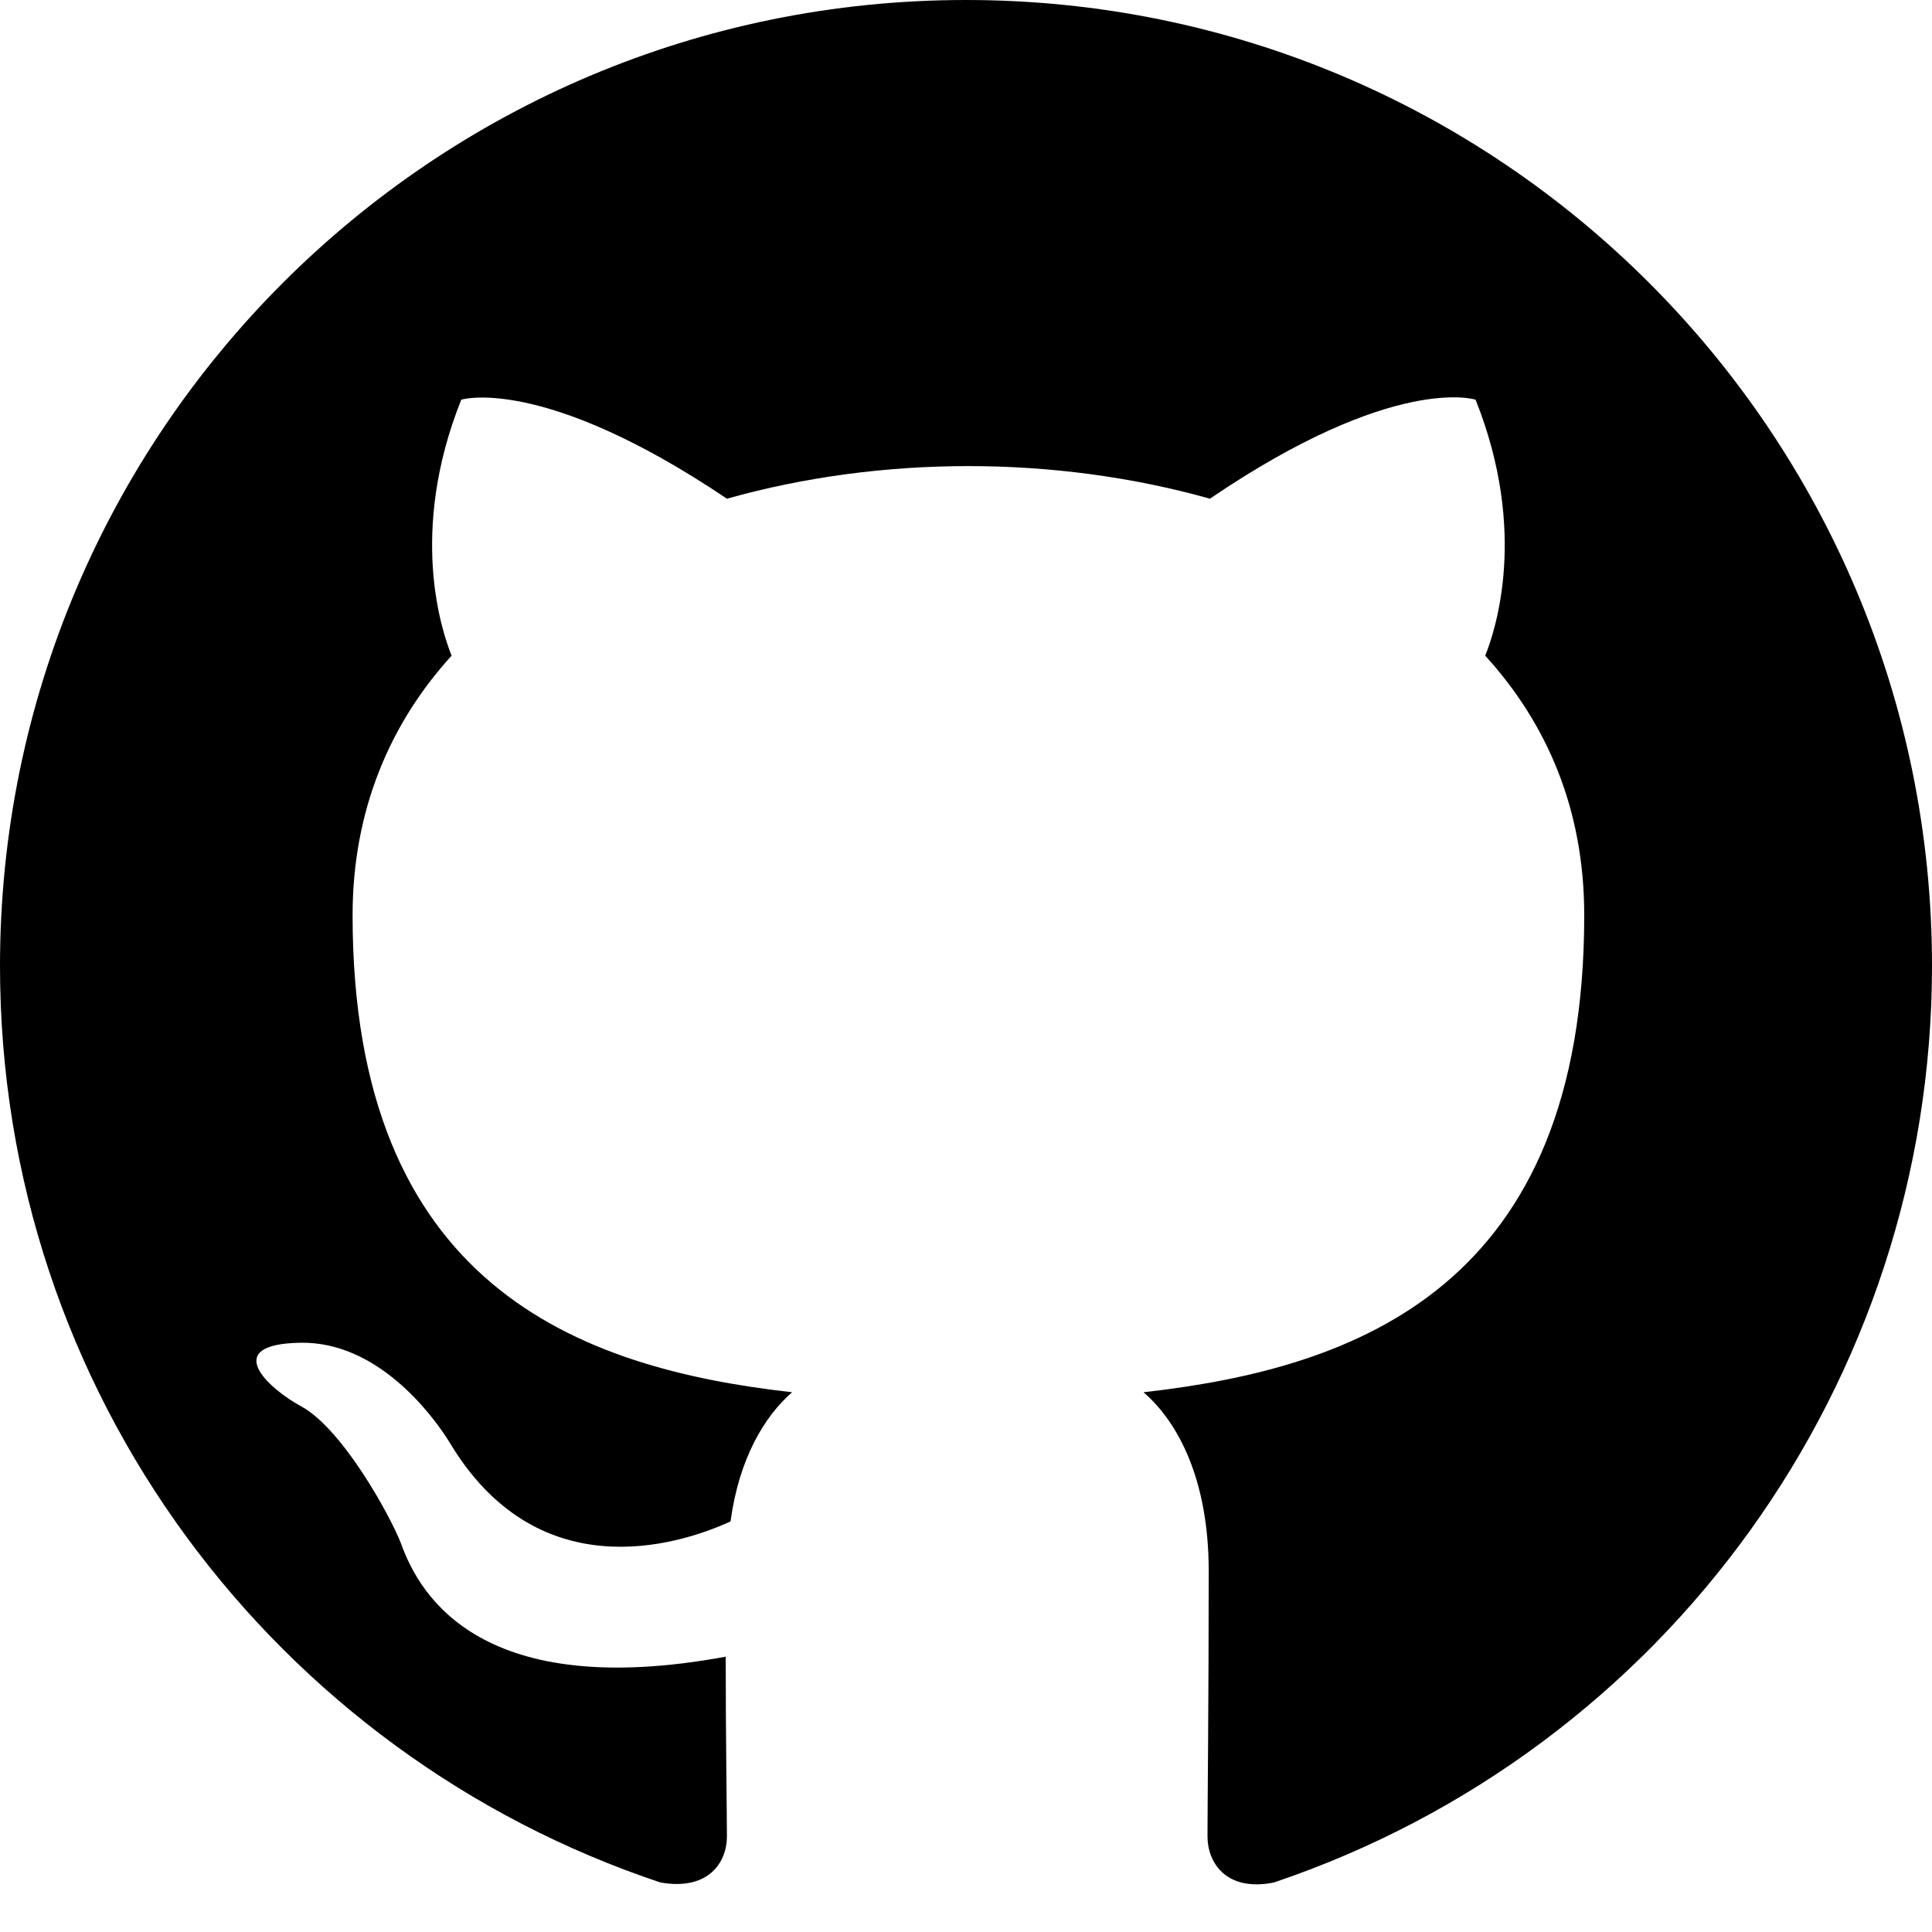
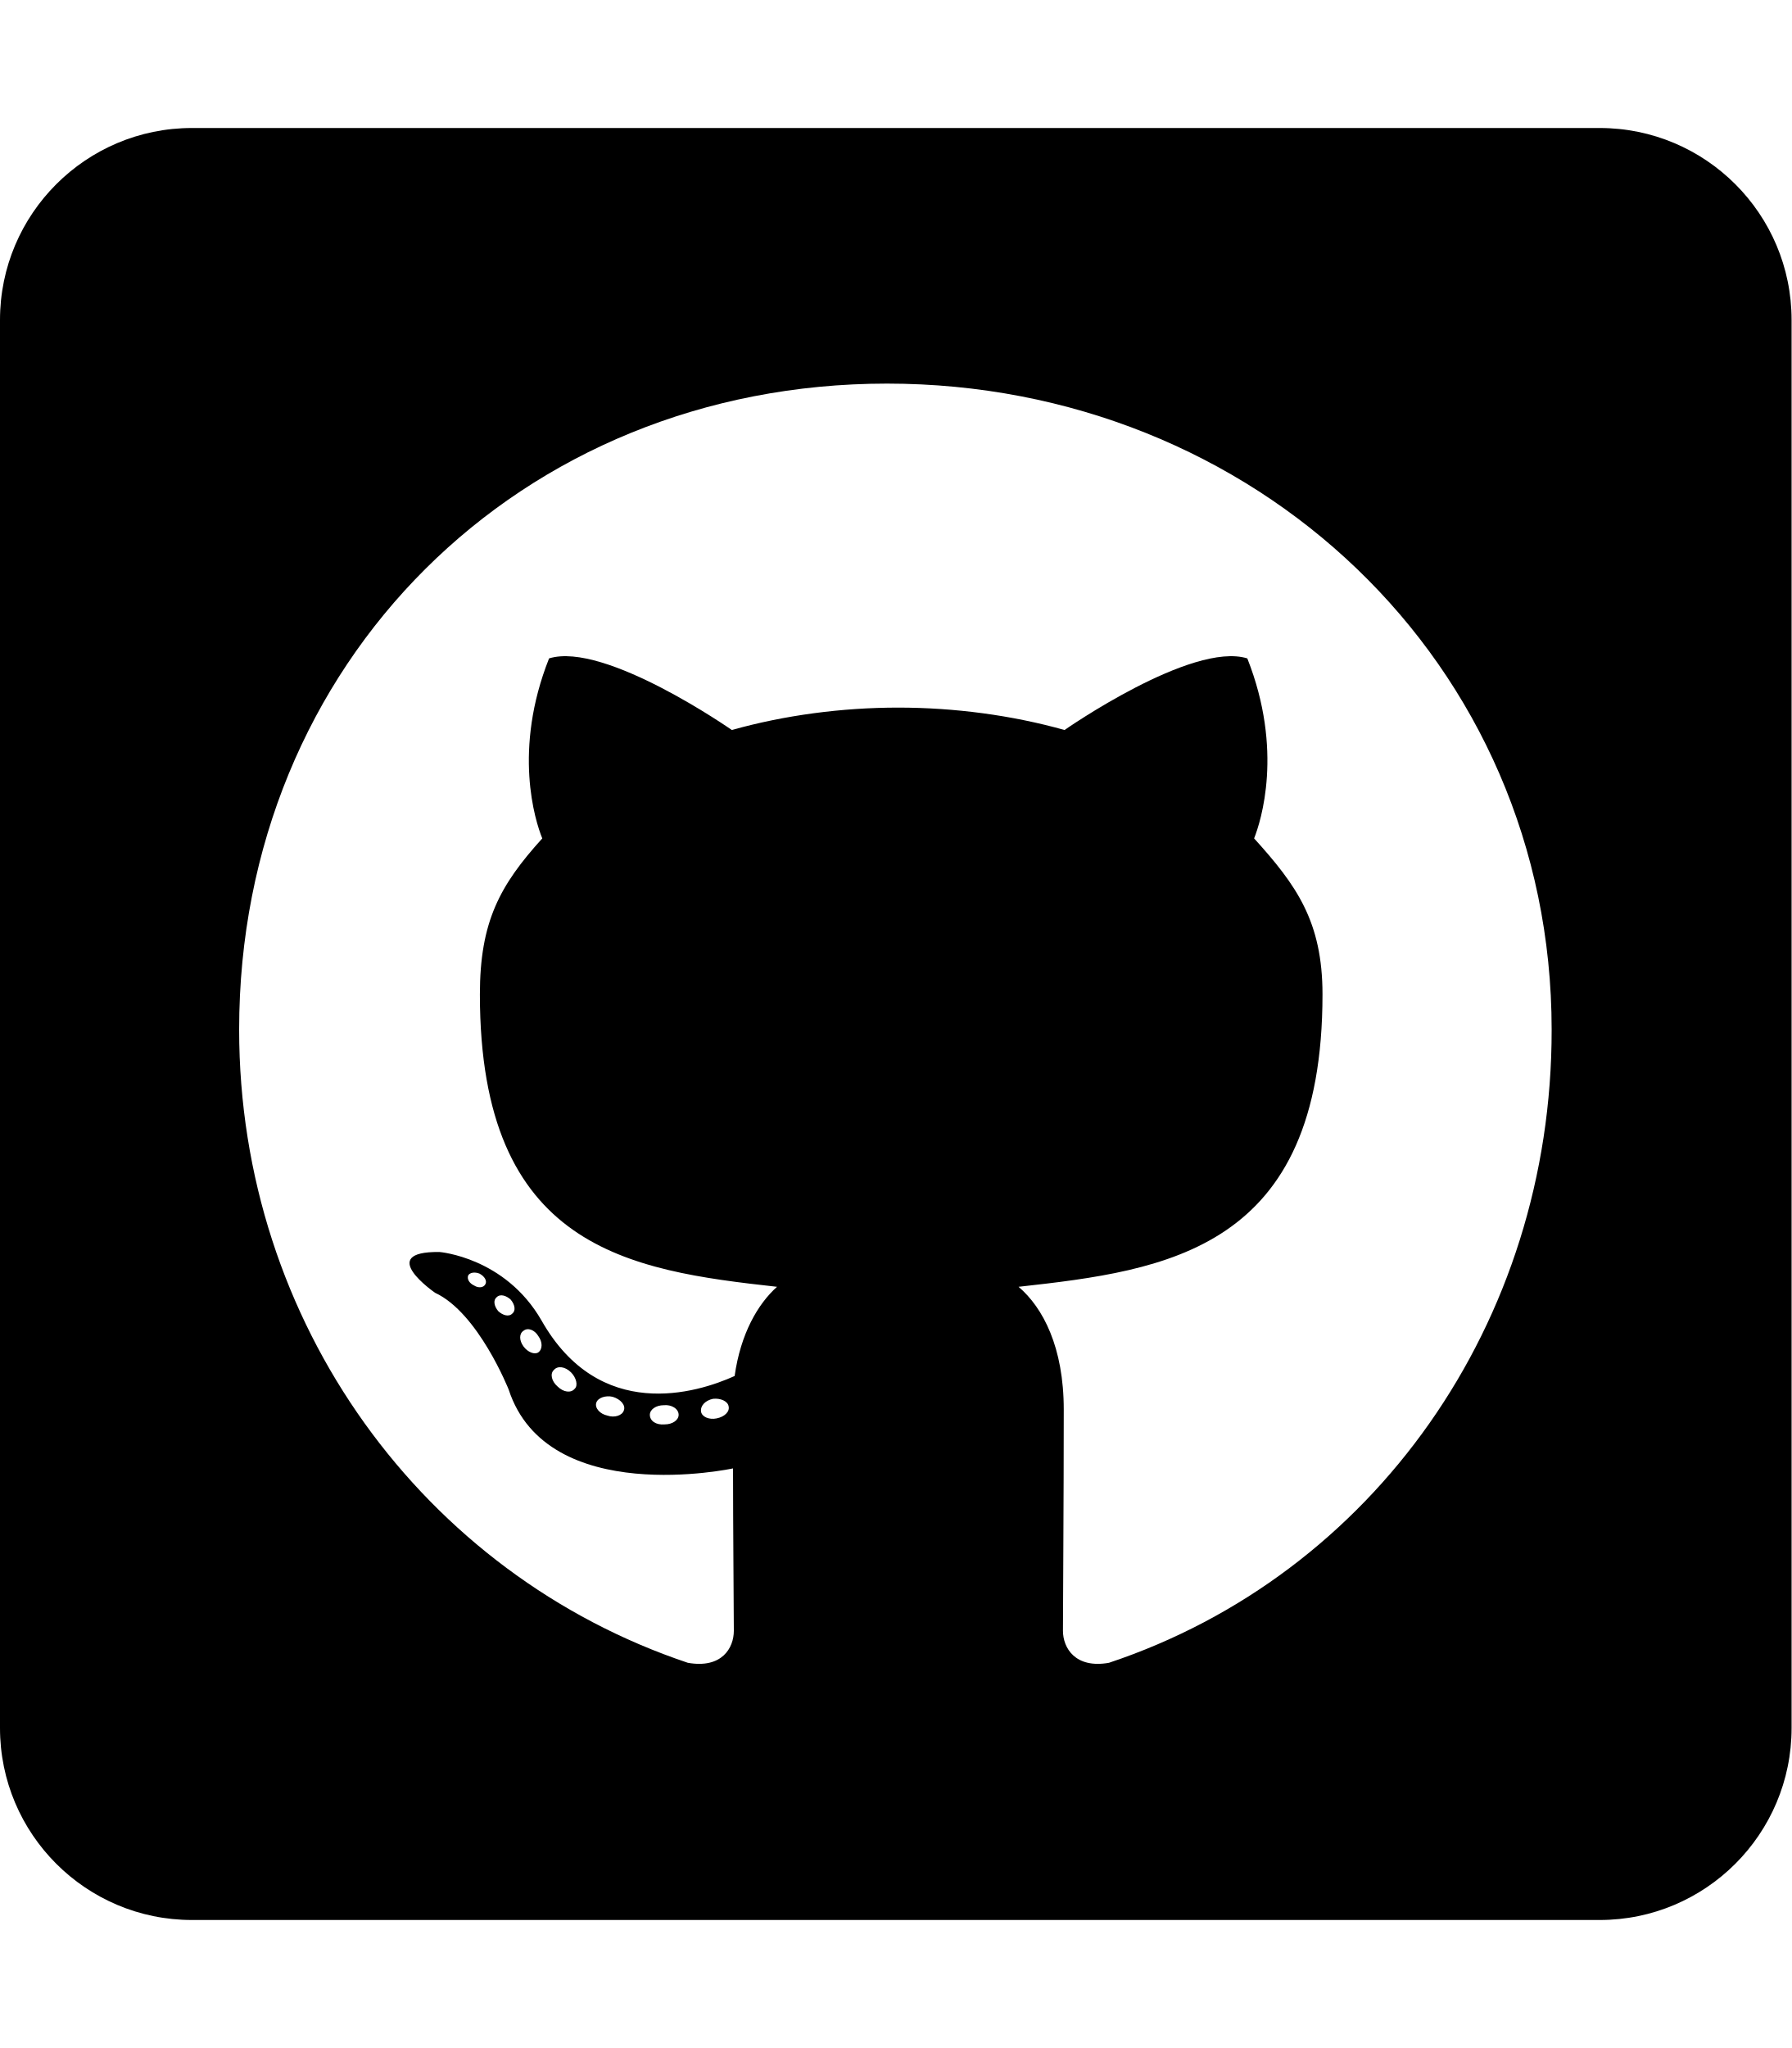
- <svg xmlns="http://www.w3.org/2000/svg" width="16" height="16" fill="currentColor" class="bi bi-github" viewBox="0 0 16 16">
-   <path d="M8 0C3.58 0 0 3.58 0 8c0 3.54 2.29 6.53 5.47 7.59.4.07.55-.17.55-.38 0-.19-.01-.82-.01-1.49-2.01.37-2.53-.49-2.69-.94-.09-.23-.48-.94-.82-1.13-.28-.15-.68-.52-.01-.53.63-.01 1.08.58 1.23.82.72 1.21 1.87.87 2.33.66.07-.52.28-.87.51-1.07-1.78-.2-3.64-.89-3.64-3.95 0-.87.31-1.59.82-2.15-.08-.2-.36-1.02.08-2.12 0 0 .67-.21 2.2.82.64-.18 1.32-.27 2-.27.68 0 1.36.09 2 .27 1.53-1.04 2.2-.82 2.2-.82.44 1.1.16 1.92.08 2.12.51.56.82 1.27.82 2.15 0 3.07-1.87 3.75-3.65 3.95.29.25.54.73.54 1.48 0 1.07-.01 1.93-.01 2.2 0 .21.15.46.55.38A8.012 8.012 0 0 0 16 8c0-4.42-3.58-8-8-8z" />
+ <svg xmlns="http://www.w3.org/2000/svg" viewBox="0 0 448 512">
+   <path d="M400 32H48C21.5 32 0 53.5 0 80v352c0 26.5 21.5 48 48 48h352c26.5 0 48-21.5 48-48V80c0-26.5-21.5-48-48-48zM277.3 415.7c-8.4 1.5-11.5-3.7-11.5-8 0-5.4.2-33 .2-55.3 0-15.6-5.2-25.5-11.3-30.7 37-4.1 76-9.2 76-73.1 0-18.2-6.5-27.3-17.1-39 1.7-4.3 7.4-22-1.7-45-13.9-4.3-45.7 17.9-45.7 17.9-13.2-3.7-27.5-5.6-41.6-5.6-14.1 0-28.4 1.9-41.6 5.6 0 0-31.8-22.2-45.7-17.9-9.1 22.9-3.5 40.6-1.7 45-10.6 11.7-15.6 20.8-15.6 39 0 63.6 37.3 69 74.3 73.1-4.8 4.3-9.1 11.7-10.6 22.3-9.5 4.3-33.8 11.7-48.3-13.9-9.1-15.8-25.5-17.1-25.5-17.1-16.2-.2-1.1 10.2-1.1 10.2 10.8 5 18.4 24.2 18.4 24.2 9.7 29.7 56.1 19.7 56.1 19.7 0 13.9.2 36.5.2 40.6 0 4.3-3 9.5-11.5 8-66-22.1-112.2-84.9-112.2-158.3 0-91.8 70.2-161.5 162-161.5S388 165.6 388 257.4c.1 73.4-44.7 136.3-110.7 158.3zm-98.1-61.1c-1.9.4-3.7-.4-3.9-1.7-.2-1.5 1.1-2.8 3-3.2 1.9-.2 3.7.6 3.9 1.9.3 1.3-1 2.6-3 3zm-9.5-.9c0 1.3-1.5 2.4-3.5 2.4-2.2.2-3.7-.9-3.7-2.4 0-1.3 1.5-2.4 3.5-2.4 1.9-.2 3.7.9 3.7 2.4zm-13.7-1.1c-.4 1.3-2.4 1.9-4.1 1.3-1.9-.4-3.2-1.9-2.8-3.2.4-1.3 2.4-1.9 4.1-1.5 2 .6 3.3 2.1 2.8 3.4zm-12.3-5.4c-.9 1.1-2.8.9-4.3-.6-1.5-1.3-1.9-3.2-.9-4.1.9-1.1 2.8-.9 4.3.6 1.3 1.3 1.8 3.3.9 4.1zm-9.1-9.1c-.9.6-2.6 0-3.7-1.5s-1.1-3.2 0-3.9c1.1-.9 2.8-.2 3.7 1.3 1.1 1.5 1.1 3.3 0 4.1zm-6.5-9.7c-.9.9-2.4.4-3.5-.6-1.1-1.3-1.3-2.8-.4-3.5.9-.9 2.4-.4 3.5.6 1.1 1.3 1.3 2.8.4 3.5zm-6.7-7.4c-.4.9-1.7 1.1-2.8.4-1.3-.6-1.9-1.7-1.5-2.6.4-.6 1.5-.9 2.8-.4 1.3.7 1.9 1.8 1.5 2.6z" />
</svg>
